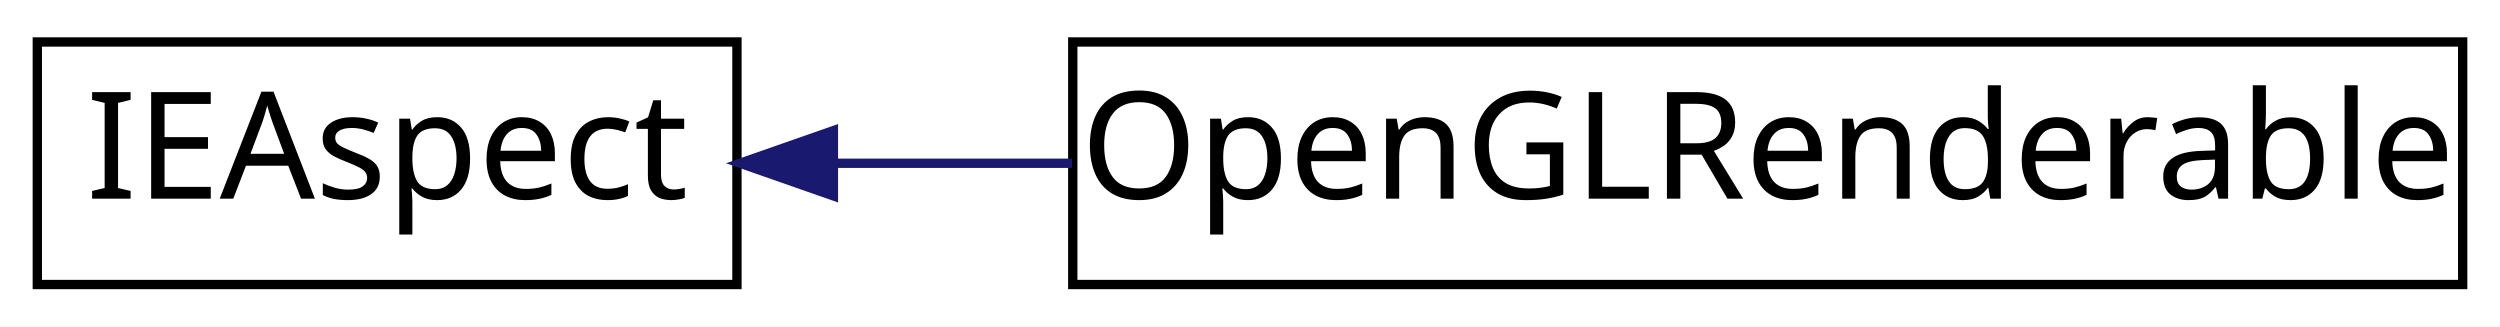
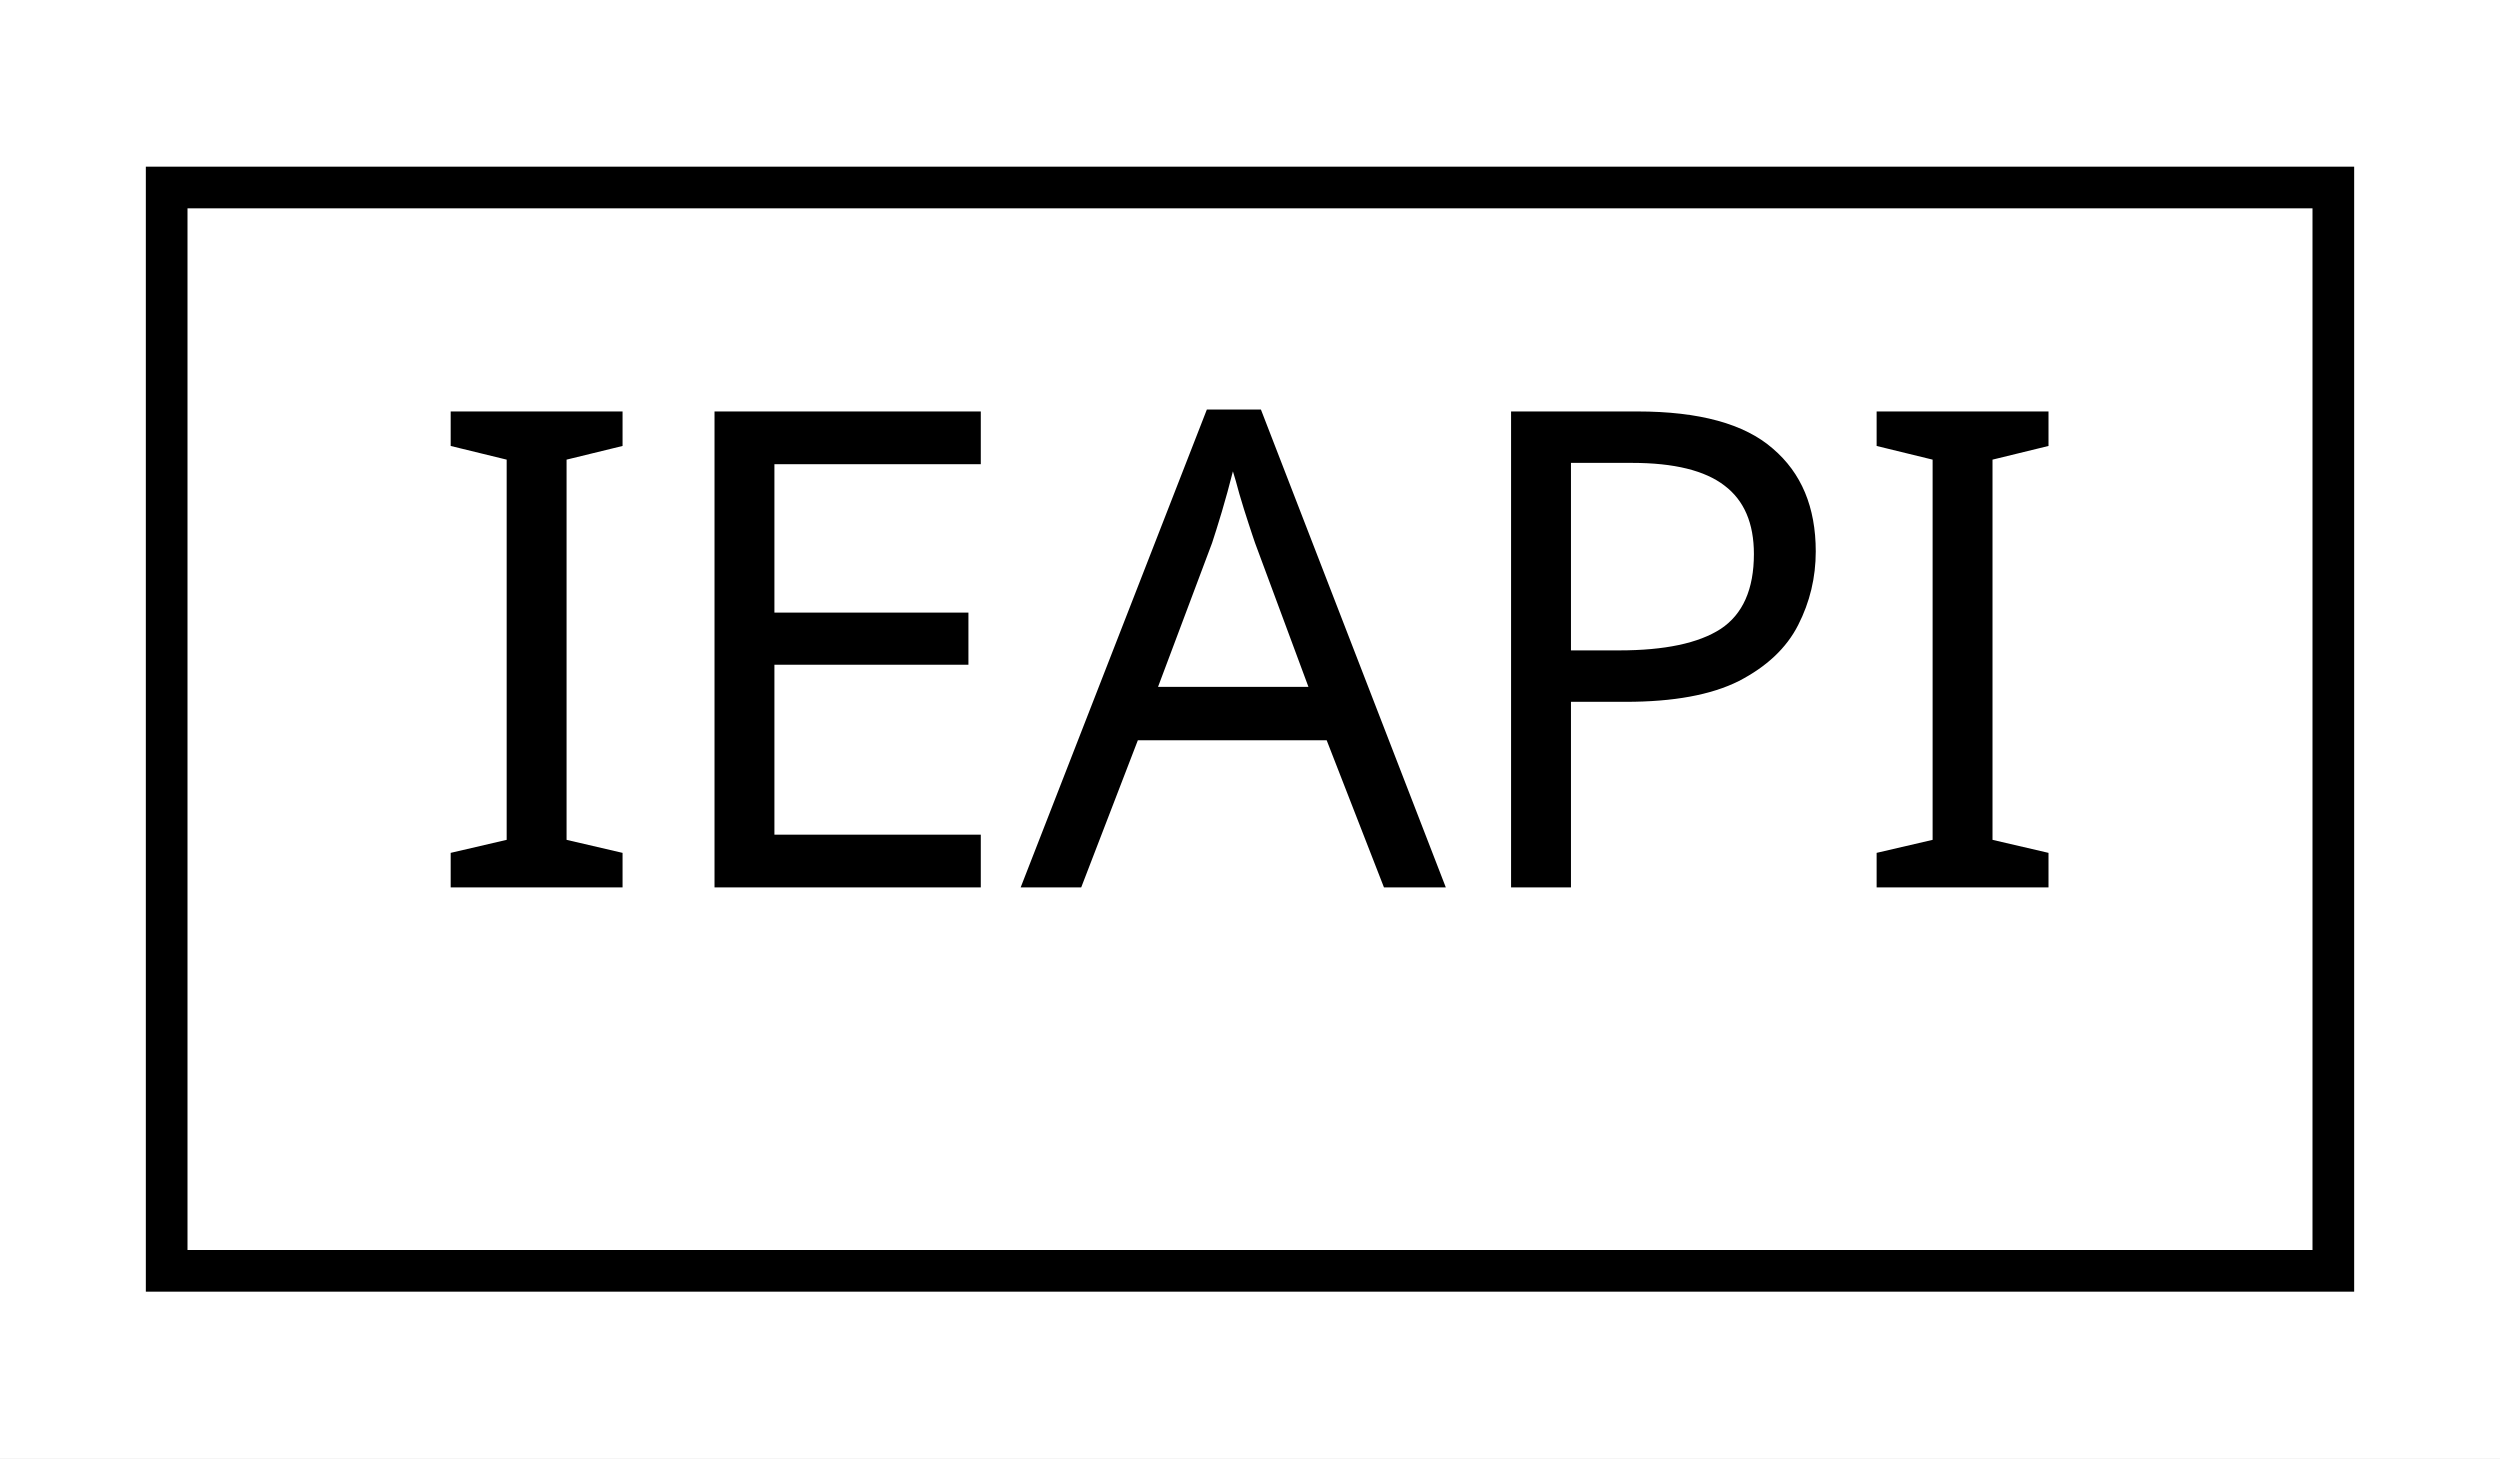
- <svg xmlns="http://www.w3.org/2000/svg" xmlns:xlink="http://www.w3.org/1999/xlink" width="268pt" height="35pt" viewBox="0.00 0.00 268.00 35.00">
+ <svg xmlns="http://www.w3.org/2000/svg" xmlns:xlink="http://www.w3.org/1999/xlink" width="60pt" height="35pt" viewBox="0.00 0.00 60.00 35.00">
  <g id="graph0" class="graph" transform="scale(1 1) rotate(0) translate(4 31)">
-     <polygon fill="white" stroke="transparent" points="-4,4 -4,-31 264,-31 264,4 -4,4" />
+     <polygon fill="white" stroke="transparent" points="-4,4 -4,-31 56,-31 56,4 -4,4" />
    <g id="node1" class="node">
      <g id="a_node1">
-         <a xlink:href="class_i_e_aspect.html" target="_top" xlink:title=" ">
-           <polygon fill="white" stroke="black" points="0,-0.5 0,-26.5 75,-26.5 75,-0.5 0,-0.5" />
-           <text text-anchor="middle" x="37.5" y="-9.7" font-family="Source Sans Pro" font-size="16.00">IEAspect</text>
+         <a xlink:href="class_i_e_a_p_i.html" target="_top" xlink:title=" ">
+           <polygon fill="white" stroke="black" points="0,-0.5 0,-26.5 52,-26.5 52,-0.5 0,-0.5" />
+           <text text-anchor="middle" x="26" y="-9.7" font-family="Source Sans Pro" font-size="16.00">IEAPI</text>
        </a>
      </g>
    </g>
-     <g id="node2" class="node">
-       <g id="a_node2">
-         <a xlink:href="class_open_g_l_renderable.html" target="_top" xlink:title=" ">
-           <polygon fill="white" stroke="black" points="111,-0.5 111,-26.5 260,-26.5 260,-0.5 111,-0.5" />
-           <text text-anchor="middle" x="185.5" y="-9.7" font-family="Source Sans Pro" font-size="16.00">OpenGLRenderable</text>
-         </a>
-       </g>
-     </g>
-     <g id="edge1" class="edge">
-       <path fill="none" stroke="midnightblue" d="M85.39,-13.5C93.57,-13.5 102.24,-13.5 110.93,-13.5" />
-       <polygon fill="midnightblue" stroke="midnightblue" points="85.34,-10 75.34,-13.5 85.34,-17 85.34,-10" />
-     </g>
  </g>
</svg>
